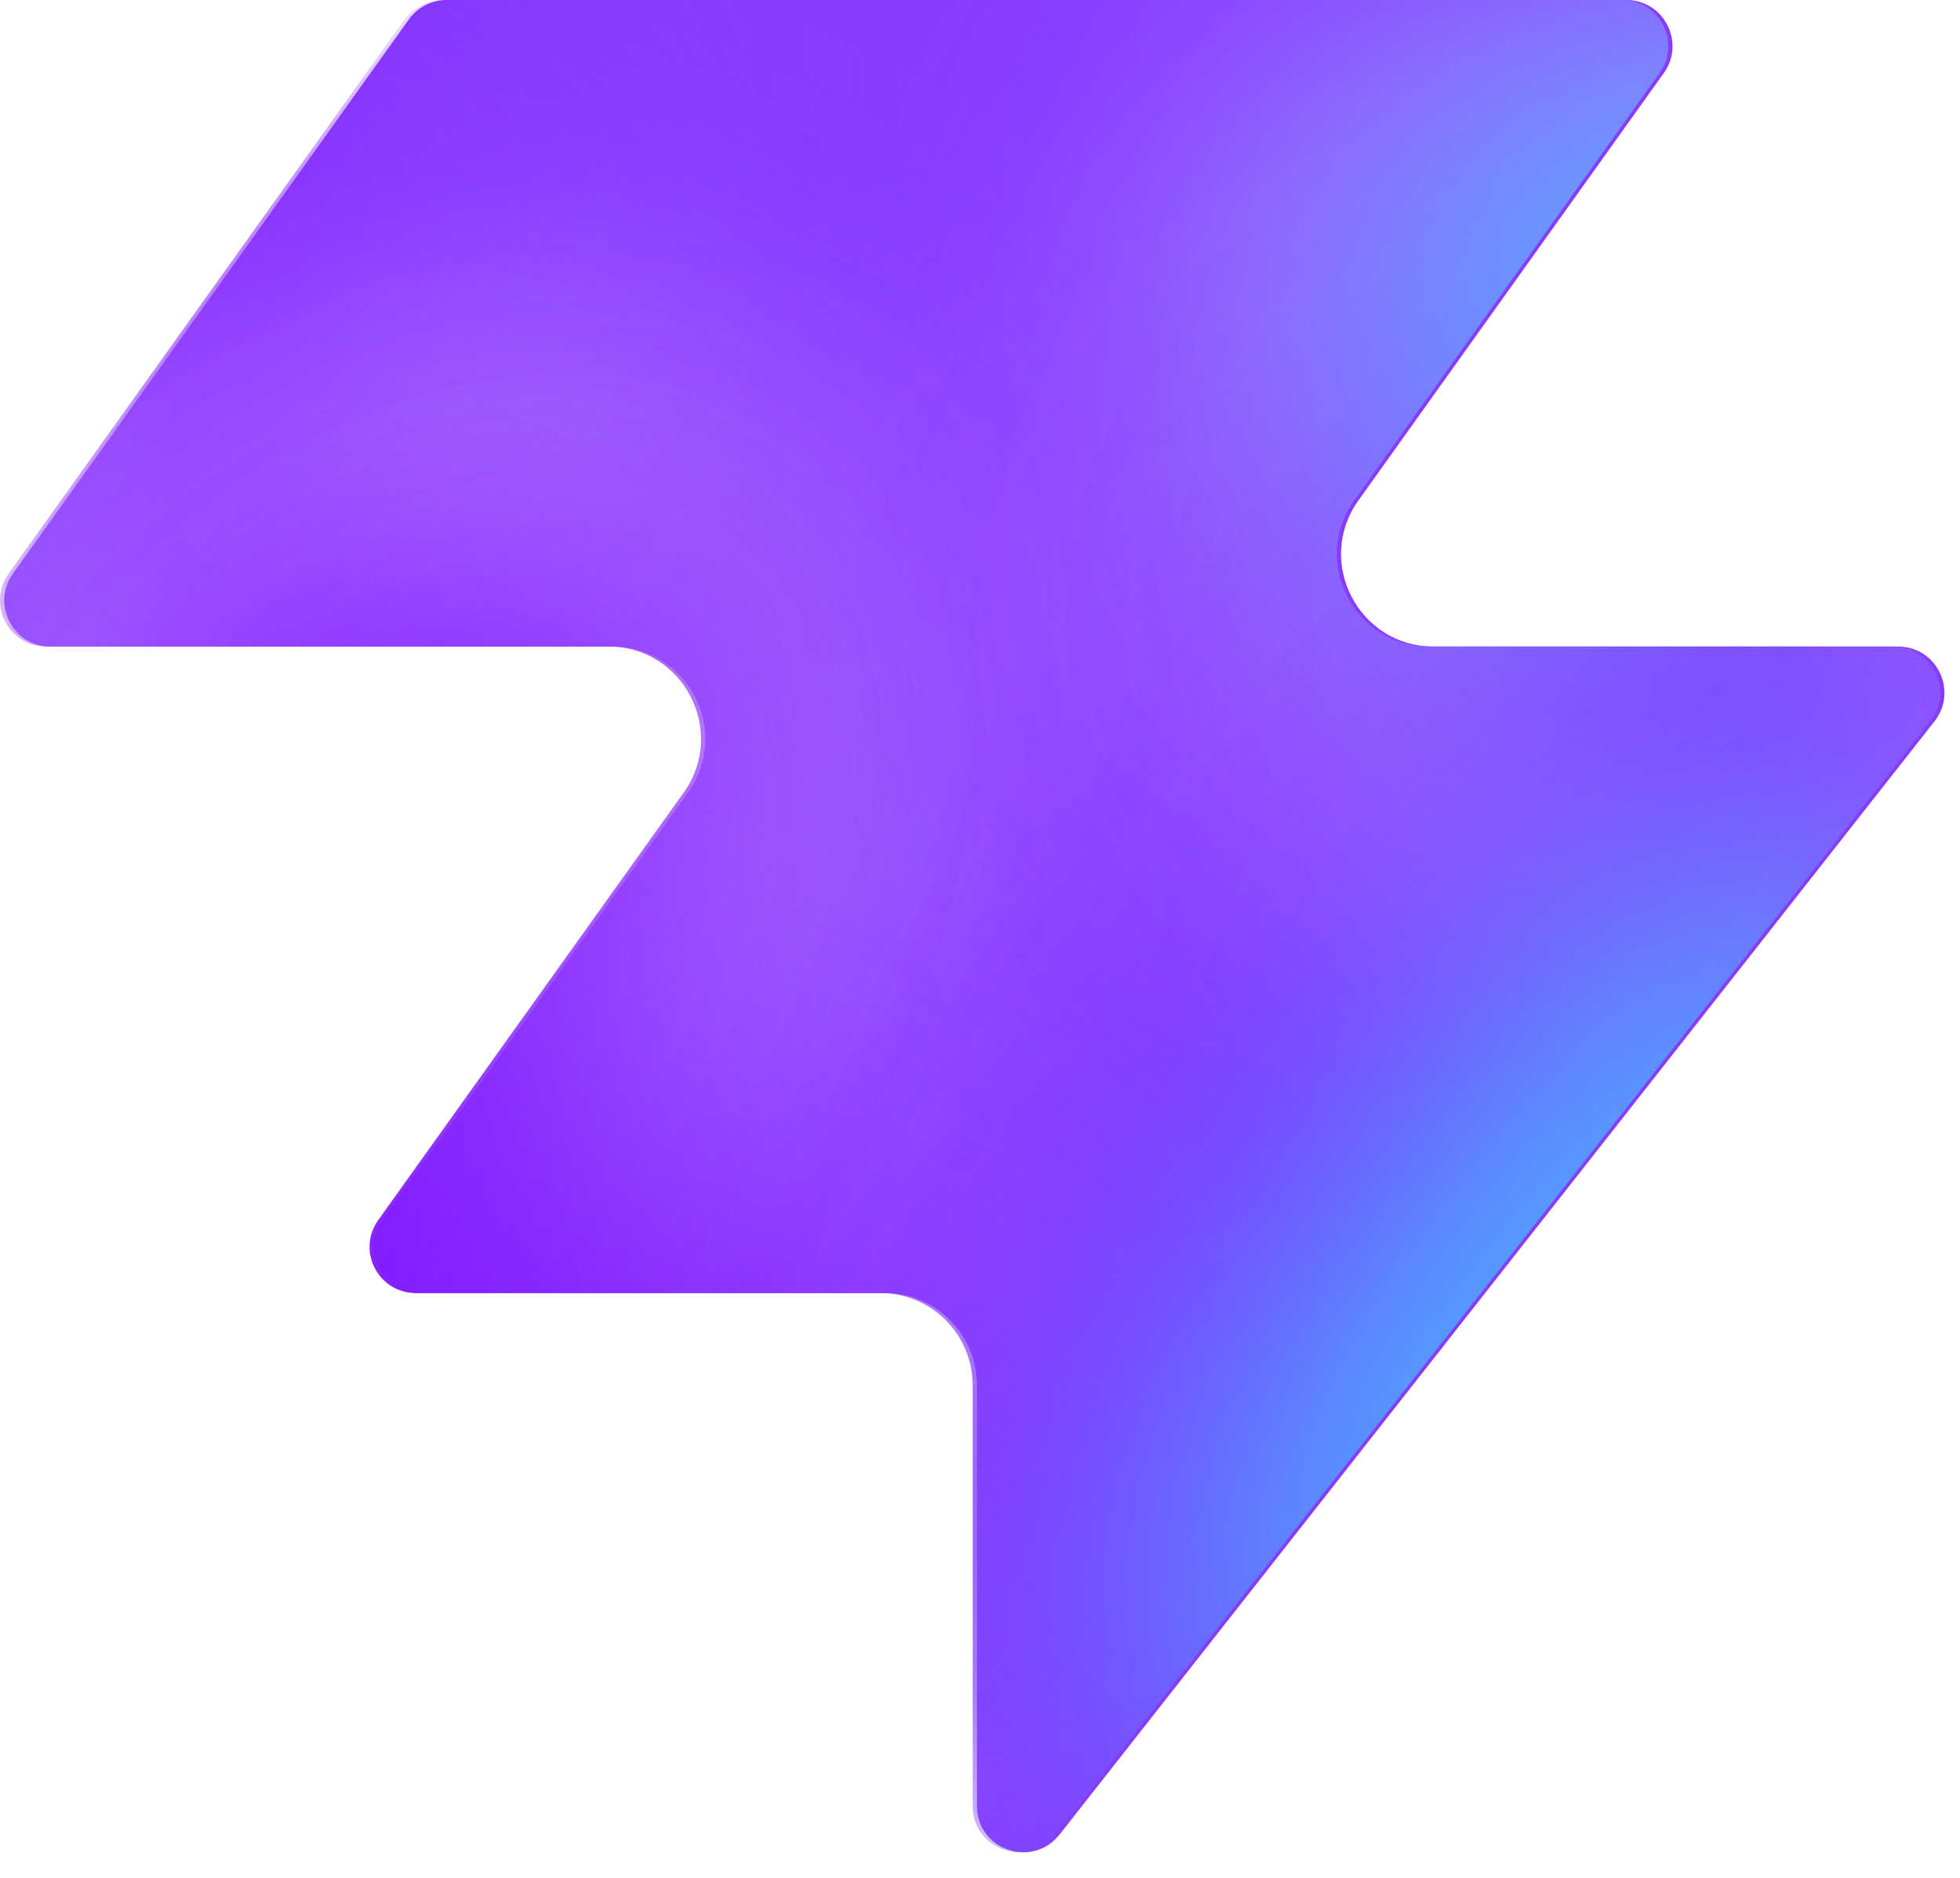
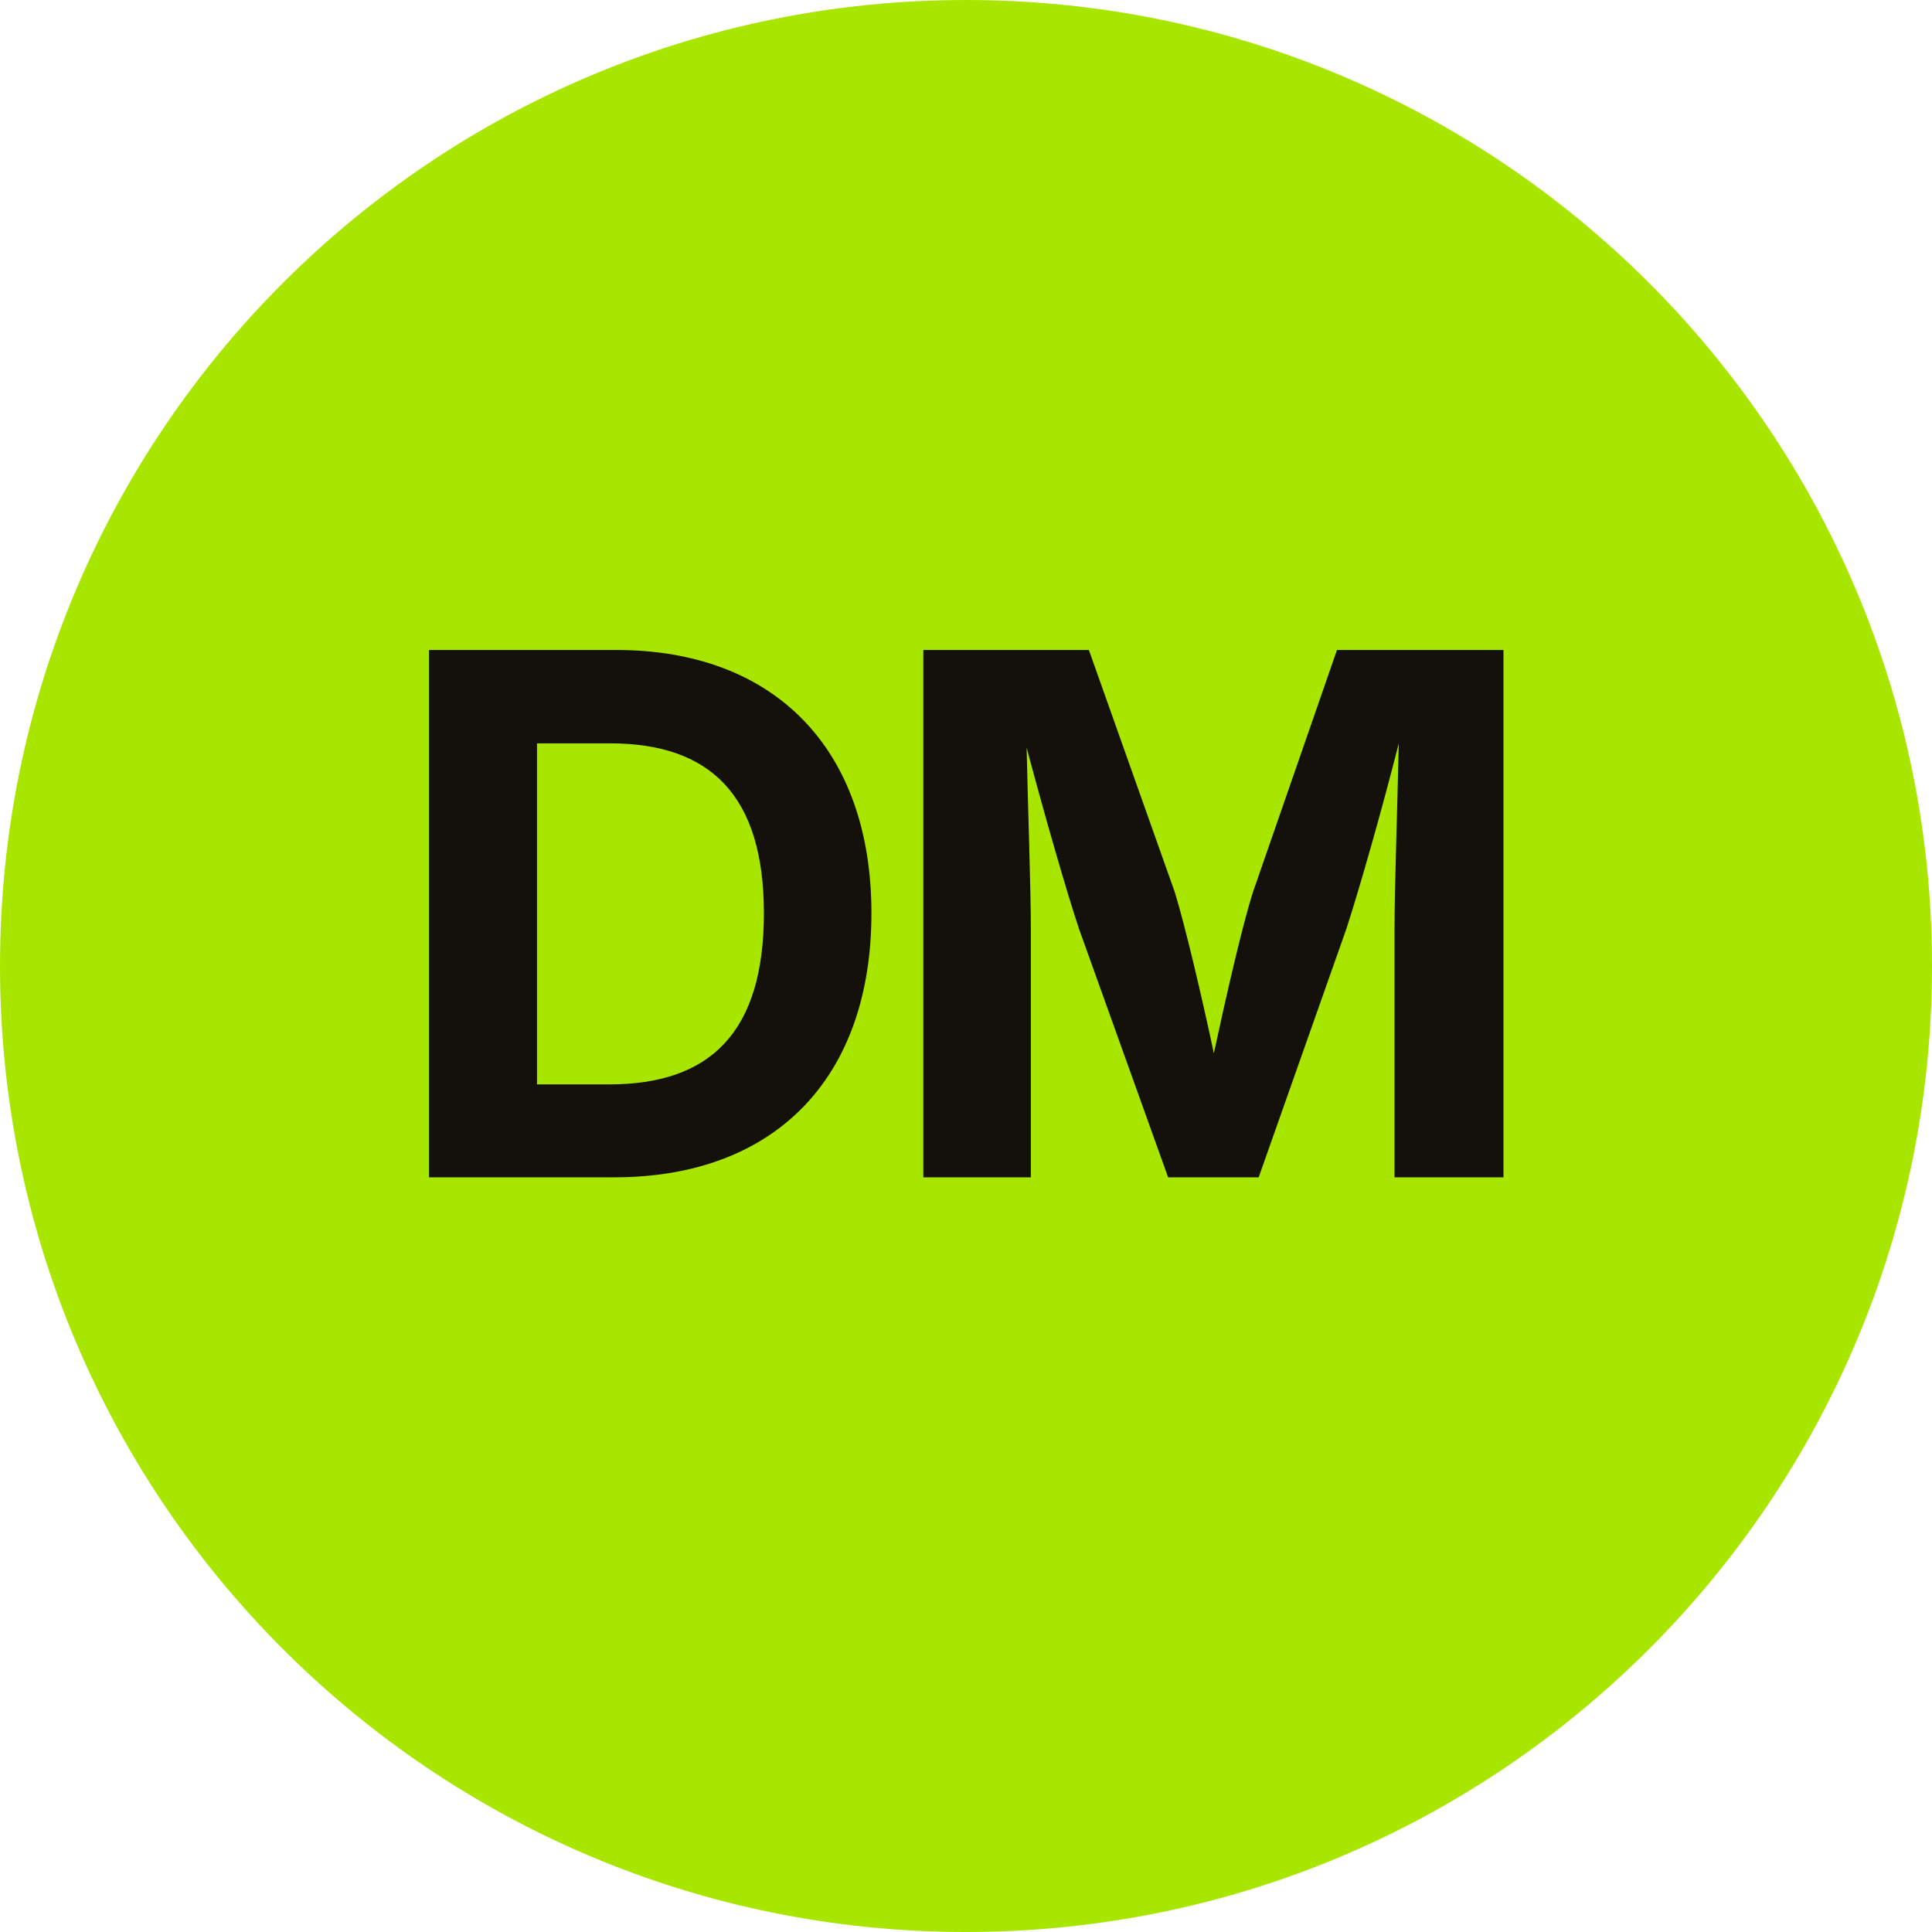
- <svg xmlns="http://www.w3.org/2000/svg" width="48" height="46" fill="none" viewBox="0 0 48 46">
-   <path fill="#863bff" d="M25.946 44.938c-.664.845-2.021.375-2.021-.698V33.937a2.26 2.26 0 0 0-2.262-2.262H10.287c-.92 0-1.456-1.04-.92-1.788l7.48-10.471c1.07-1.497 0-3.578-1.842-3.578H1.237c-.92 0-1.456-1.04-.92-1.788L10.013.474c.214-.297.556-.474.92-.474h28.894c.92 0 1.456 1.04.92 1.788l-7.48 10.471c-1.07 1.498 0 3.579 1.842 3.579h11.377c.943 0 1.473 1.088.89 1.83L25.947 44.94z" style="fill:#863bff;fill:color(display-p3 .525 .23 1);fill-opacity:1" />
-   <mask id="a" width="48" height="46" x="0" y="0" maskUnits="userSpaceOnUse" style="mask-type:alpha">
-     <path fill="#000" d="M25.842 44.938c-.664.844-2.021.375-2.021-.698V33.937a2.26 2.26 0 0 0-2.262-2.262H10.183c-.92 0-1.456-1.04-.92-1.788l7.48-10.471c1.07-1.498 0-3.579-1.842-3.579H1.133c-.92 0-1.456-1.04-.92-1.787L9.91.473c.214-.297.556-.474.92-.474h28.894c.92 0 1.456 1.04.92 1.788l-7.48 10.471c-1.07 1.498 0 3.578 1.842 3.578h11.377c.943 0 1.473 1.088.89 1.832L25.843 44.94z" style="fill:#000;fill-opacity:1" />
-   </mask>
-   <g mask="url(#a)">
-     <g filter="url(#b)">
-       <ellipse cx="5.508" cy="14.704" fill="#ede6ff" rx="5.508" ry="14.704" style="fill:#ede6ff;fill:color(display-p3 .927 .903 1);fill-opacity:1" transform="matrix(.00324 1 1 -.00324 -4.47 31.516)" />
-     </g>
-     <g filter="url(#c)">
-       <ellipse cx="10.399" cy="29.851" fill="#ede6ff" rx="10.399" ry="29.851" style="fill:#ede6ff;fill:color(display-p3 .927 .903 1);fill-opacity:1" transform="matrix(.00324 1 1 -.00324 -39.328 7.883)" />
-     </g>
-     <g filter="url(#d)">
-       <ellipse cx="5.508" cy="30.487" fill="#7e14ff" rx="5.508" ry="30.487" style="fill:#7e14ff;fill:color(display-p3 .492 .077 1);fill-opacity:1" transform="rotate(89.814 -25.913 -14.639)scale(1 -1)" />
-     </g>
-     <g filter="url(#e)">
-       <ellipse cx="5.508" cy="30.599" fill="#7e14ff" rx="5.508" ry="30.599" style="fill:#7e14ff;fill:color(display-p3 .492 .077 1);fill-opacity:1" transform="rotate(89.814 -32.644 -3.334)scale(1 -1)" />
-     </g>
-     <g filter="url(#f)">
-       <ellipse cx="5.508" cy="30.599" fill="#7e14ff" rx="5.508" ry="30.599" style="fill:#7e14ff;fill:color(display-p3 .492 .077 1);fill-opacity:1" transform="matrix(.00324 1 1 -.00324 -34.34 30.47)" />
-     </g>
-     <g filter="url(#g)">
-       <ellipse cx="14.072" cy="22.078" fill="#ede6ff" rx="14.072" ry="22.078" style="fill:#ede6ff;fill:color(display-p3 .927 .903 1);fill-opacity:1" transform="rotate(93.35 24.506 48.493)scale(-1 1)" />
-     </g>
-     <g filter="url(#h)">
-       <ellipse cx="3.47" cy="21.501" fill="#7e14ff" rx="3.47" ry="21.501" style="fill:#7e14ff;fill:color(display-p3 .492 .077 1);fill-opacity:1" transform="rotate(89.009 28.708 47.59)scale(-1 1)" />
-     </g>
-     <g filter="url(#i)">
-       <ellipse cx="3.47" cy="21.501" fill="#7e14ff" rx="3.47" ry="21.501" style="fill:#7e14ff;fill:color(display-p3 .492 .077 1);fill-opacity:1" transform="rotate(89.009 28.708 47.59)scale(-1 1)" />
-     </g>
-     <g filter="url(#j)">
-       <ellipse cx=".387" cy="8.972" fill="#7e14ff" rx="4.407" ry="29.108" style="fill:#7e14ff;fill:color(display-p3 .492 .077 1);fill-opacity:1" transform="rotate(39.51 .387 8.972)" />
-     </g>
-     <g filter="url(#k)">
-       <ellipse cx="47.523" cy="-6.092" fill="#7e14ff" rx="4.407" ry="29.108" style="fill:#7e14ff;fill:color(display-p3 .492 .077 1);fill-opacity:1" transform="rotate(37.892 47.523 -6.092)" />
-     </g>
-     <g filter="url(#l)">
-       <ellipse cx="41.412" cy="6.333" fill="#47bfff" rx="5.971" ry="9.665" style="fill:#47bfff;fill:color(display-p3 .28 .748 1);fill-opacity:1" transform="rotate(37.892 41.412 6.333)" />
-     </g>
-     <g filter="url(#m)">
-       <ellipse cx="-1.879" cy="38.332" fill="#7e14ff" rx="4.407" ry="29.108" style="fill:#7e14ff;fill:color(display-p3 .492 .077 1);fill-opacity:1" transform="rotate(37.892 -1.88 38.332)" />
-     </g>
-     <g filter="url(#n)">
-       <ellipse cx="-1.879" cy="38.332" fill="#7e14ff" rx="4.407" ry="29.108" style="fill:#7e14ff;fill:color(display-p3 .492 .077 1);fill-opacity:1" transform="rotate(37.892 -1.88 38.332)" />
-     </g>
-     <g filter="url(#o)">
-       <ellipse cx="35.651" cy="29.907" fill="#7e14ff" rx="4.407" ry="29.108" style="fill:#7e14ff;fill:color(display-p3 .492 .077 1);fill-opacity:1" transform="rotate(37.892 35.651 29.907)" />
-     </g>
-     <g filter="url(#p)">
-       <ellipse cx="38.418" cy="32.4" fill="#47bfff" rx="5.971" ry="15.297" style="fill:#47bfff;fill:color(display-p3 .28 .748 1);fill-opacity:1" transform="rotate(37.892 38.418 32.4)" />
-     </g>
-   </g>
-   <defs>
-     <filter id="b" width="60.045" height="41.654" x="-19.77" y="16.149" color-interpolation-filters="sRGB" filterUnits="userSpaceOnUse">
-       <feFlood flood-opacity="0" result="BackgroundImageFix" />
-       <feBlend in="SourceGraphic" in2="BackgroundImageFix" result="shape" />
-       <feGaussianBlur result="effect1_foregroundBlur_2002_17158" stdDeviation="7.659" />
-     </filter>
-     <filter id="c" width="90.34" height="51.437" x="-54.613" y="-7.533" color-interpolation-filters="sRGB" filterUnits="userSpaceOnUse">
-       <feFlood flood-opacity="0" result="BackgroundImageFix" />
-       <feBlend in="SourceGraphic" in2="BackgroundImageFix" result="shape" />
-       <feGaussianBlur result="effect1_foregroundBlur_2002_17158" stdDeviation="7.659" />
-     </filter>
-     <filter id="d" width="79.355" height="29.4" x="-49.64" y="2.03" color-interpolation-filters="sRGB" filterUnits="userSpaceOnUse">
-       <feFlood flood-opacity="0" result="BackgroundImageFix" />
-       <feBlend in="SourceGraphic" in2="BackgroundImageFix" result="shape" />
-       <feGaussianBlur result="effect1_foregroundBlur_2002_17158" stdDeviation="4.596" />
-     </filter>
-     <filter id="e" width="79.579" height="29.4" x="-45.045" y="20.029" color-interpolation-filters="sRGB" filterUnits="userSpaceOnUse">
-       <feFlood flood-opacity="0" result="BackgroundImageFix" />
-       <feBlend in="SourceGraphic" in2="BackgroundImageFix" result="shape" />
-       <feGaussianBlur result="effect1_foregroundBlur_2002_17158" stdDeviation="4.596" />
-     </filter>
-     <filter id="f" width="79.579" height="29.4" x="-43.513" y="21.178" color-interpolation-filters="sRGB" filterUnits="userSpaceOnUse">
-       <feFlood flood-opacity="0" result="BackgroundImageFix" />
-       <feBlend in="SourceGraphic" in2="BackgroundImageFix" result="shape" />
-       <feGaussianBlur result="effect1_foregroundBlur_2002_17158" stdDeviation="4.596" />
-     </filter>
-     <filter id="g" width="74.749" height="58.852" x="15.756" y="-17.901" color-interpolation-filters="sRGB" filterUnits="userSpaceOnUse">
-       <feFlood flood-opacity="0" result="BackgroundImageFix" />
-       <feBlend in="SourceGraphic" in2="BackgroundImageFix" result="shape" />
-       <feGaussianBlur result="effect1_foregroundBlur_2002_17158" stdDeviation="7.659" />
-     </filter>
-     <filter id="h" width="61.377" height="25.362" x="23.548" y="2.284" color-interpolation-filters="sRGB" filterUnits="userSpaceOnUse">
-       <feFlood flood-opacity="0" result="BackgroundImageFix" />
-       <feBlend in="SourceGraphic" in2="BackgroundImageFix" result="shape" />
-       <feGaussianBlur result="effect1_foregroundBlur_2002_17158" stdDeviation="4.596" />
-     </filter>
-     <filter id="i" width="61.377" height="25.362" x="23.548" y="2.284" color-interpolation-filters="sRGB" filterUnits="userSpaceOnUse">
-       <feFlood flood-opacity="0" result="BackgroundImageFix" />
-       <feBlend in="SourceGraphic" in2="BackgroundImageFix" result="shape" />
-       <feGaussianBlur result="effect1_foregroundBlur_2002_17158" stdDeviation="4.596" />
-     </filter>
-     <filter id="j" width="56.045" height="63.649" x="-27.636" y="-22.853" color-interpolation-filters="sRGB" filterUnits="userSpaceOnUse">
-       <feFlood flood-opacity="0" result="BackgroundImageFix" />
-       <feBlend in="SourceGraphic" in2="BackgroundImageFix" result="shape" />
-       <feGaussianBlur result="effect1_foregroundBlur_2002_17158" stdDeviation="4.596" />
-     </filter>
-     <filter id="k" width="54.814" height="64.646" x="20.116" y="-38.415" color-interpolation-filters="sRGB" filterUnits="userSpaceOnUse">
-       <feFlood flood-opacity="0" result="BackgroundImageFix" />
-       <feBlend in="SourceGraphic" in2="BackgroundImageFix" result="shape" />
-       <feGaussianBlur result="effect1_foregroundBlur_2002_17158" stdDeviation="4.596" />
-     </filter>
-     <filter id="l" width="33.541" height="35.313" x="24.641" y="-11.323" color-interpolation-filters="sRGB" filterUnits="userSpaceOnUse">
-       <feFlood flood-opacity="0" result="BackgroundImageFix" />
-       <feBlend in="SourceGraphic" in2="BackgroundImageFix" result="shape" />
-       <feGaussianBlur result="effect1_foregroundBlur_2002_17158" stdDeviation="4.596" />
-     </filter>
-     <filter id="m" width="54.814" height="64.646" x="-29.286" y="6.009" color-interpolation-filters="sRGB" filterUnits="userSpaceOnUse">
-       <feFlood flood-opacity="0" result="BackgroundImageFix" />
-       <feBlend in="SourceGraphic" in2="BackgroundImageFix" result="shape" />
-       <feGaussianBlur result="effect1_foregroundBlur_2002_17158" stdDeviation="4.596" />
-     </filter>
-     <filter id="n" width="54.814" height="64.646" x="-29.286" y="6.009" color-interpolation-filters="sRGB" filterUnits="userSpaceOnUse">
-       <feFlood flood-opacity="0" result="BackgroundImageFix" />
-       <feBlend in="SourceGraphic" in2="BackgroundImageFix" result="shape" />
-       <feGaussianBlur result="effect1_foregroundBlur_2002_17158" stdDeviation="4.596" />
-     </filter>
-     <filter id="o" width="54.814" height="64.646" x="8.244" y="-2.416" color-interpolation-filters="sRGB" filterUnits="userSpaceOnUse">
-       <feFlood flood-opacity="0" result="BackgroundImageFix" />
-       <feBlend in="SourceGraphic" in2="BackgroundImageFix" result="shape" />
-       <feGaussianBlur result="effect1_foregroundBlur_2002_17158" stdDeviation="4.596" />
-     </filter>
-     <filter id="p" width="39.409" height="43.623" x="18.713" y="10.588" color-interpolation-filters="sRGB" filterUnits="userSpaceOnUse">
-       <feFlood flood-opacity="0" result="BackgroundImageFix" />
-       <feBlend in="SourceGraphic" in2="BackgroundImageFix" result="shape" />
-       <feGaussianBlur result="effect1_foregroundBlur_2002_17158" stdDeviation="4.596" />
-     </filter>
-   </defs>
+ <svg xmlns="http://www.w3.org/2000/svg" viewBox="0 0 64 64" width="64" height="64">
+   <circle cx="32" cy="32" r="32" fill="#A8E600" />
+   <text x="32" y="39" font-family="'Space Grotesk', -apple-system, sans-serif" font-size="24" font-weight="700" fill="#14110D" text-anchor="middle" letter-spacing="-0.04em">DM</text>
</svg>
